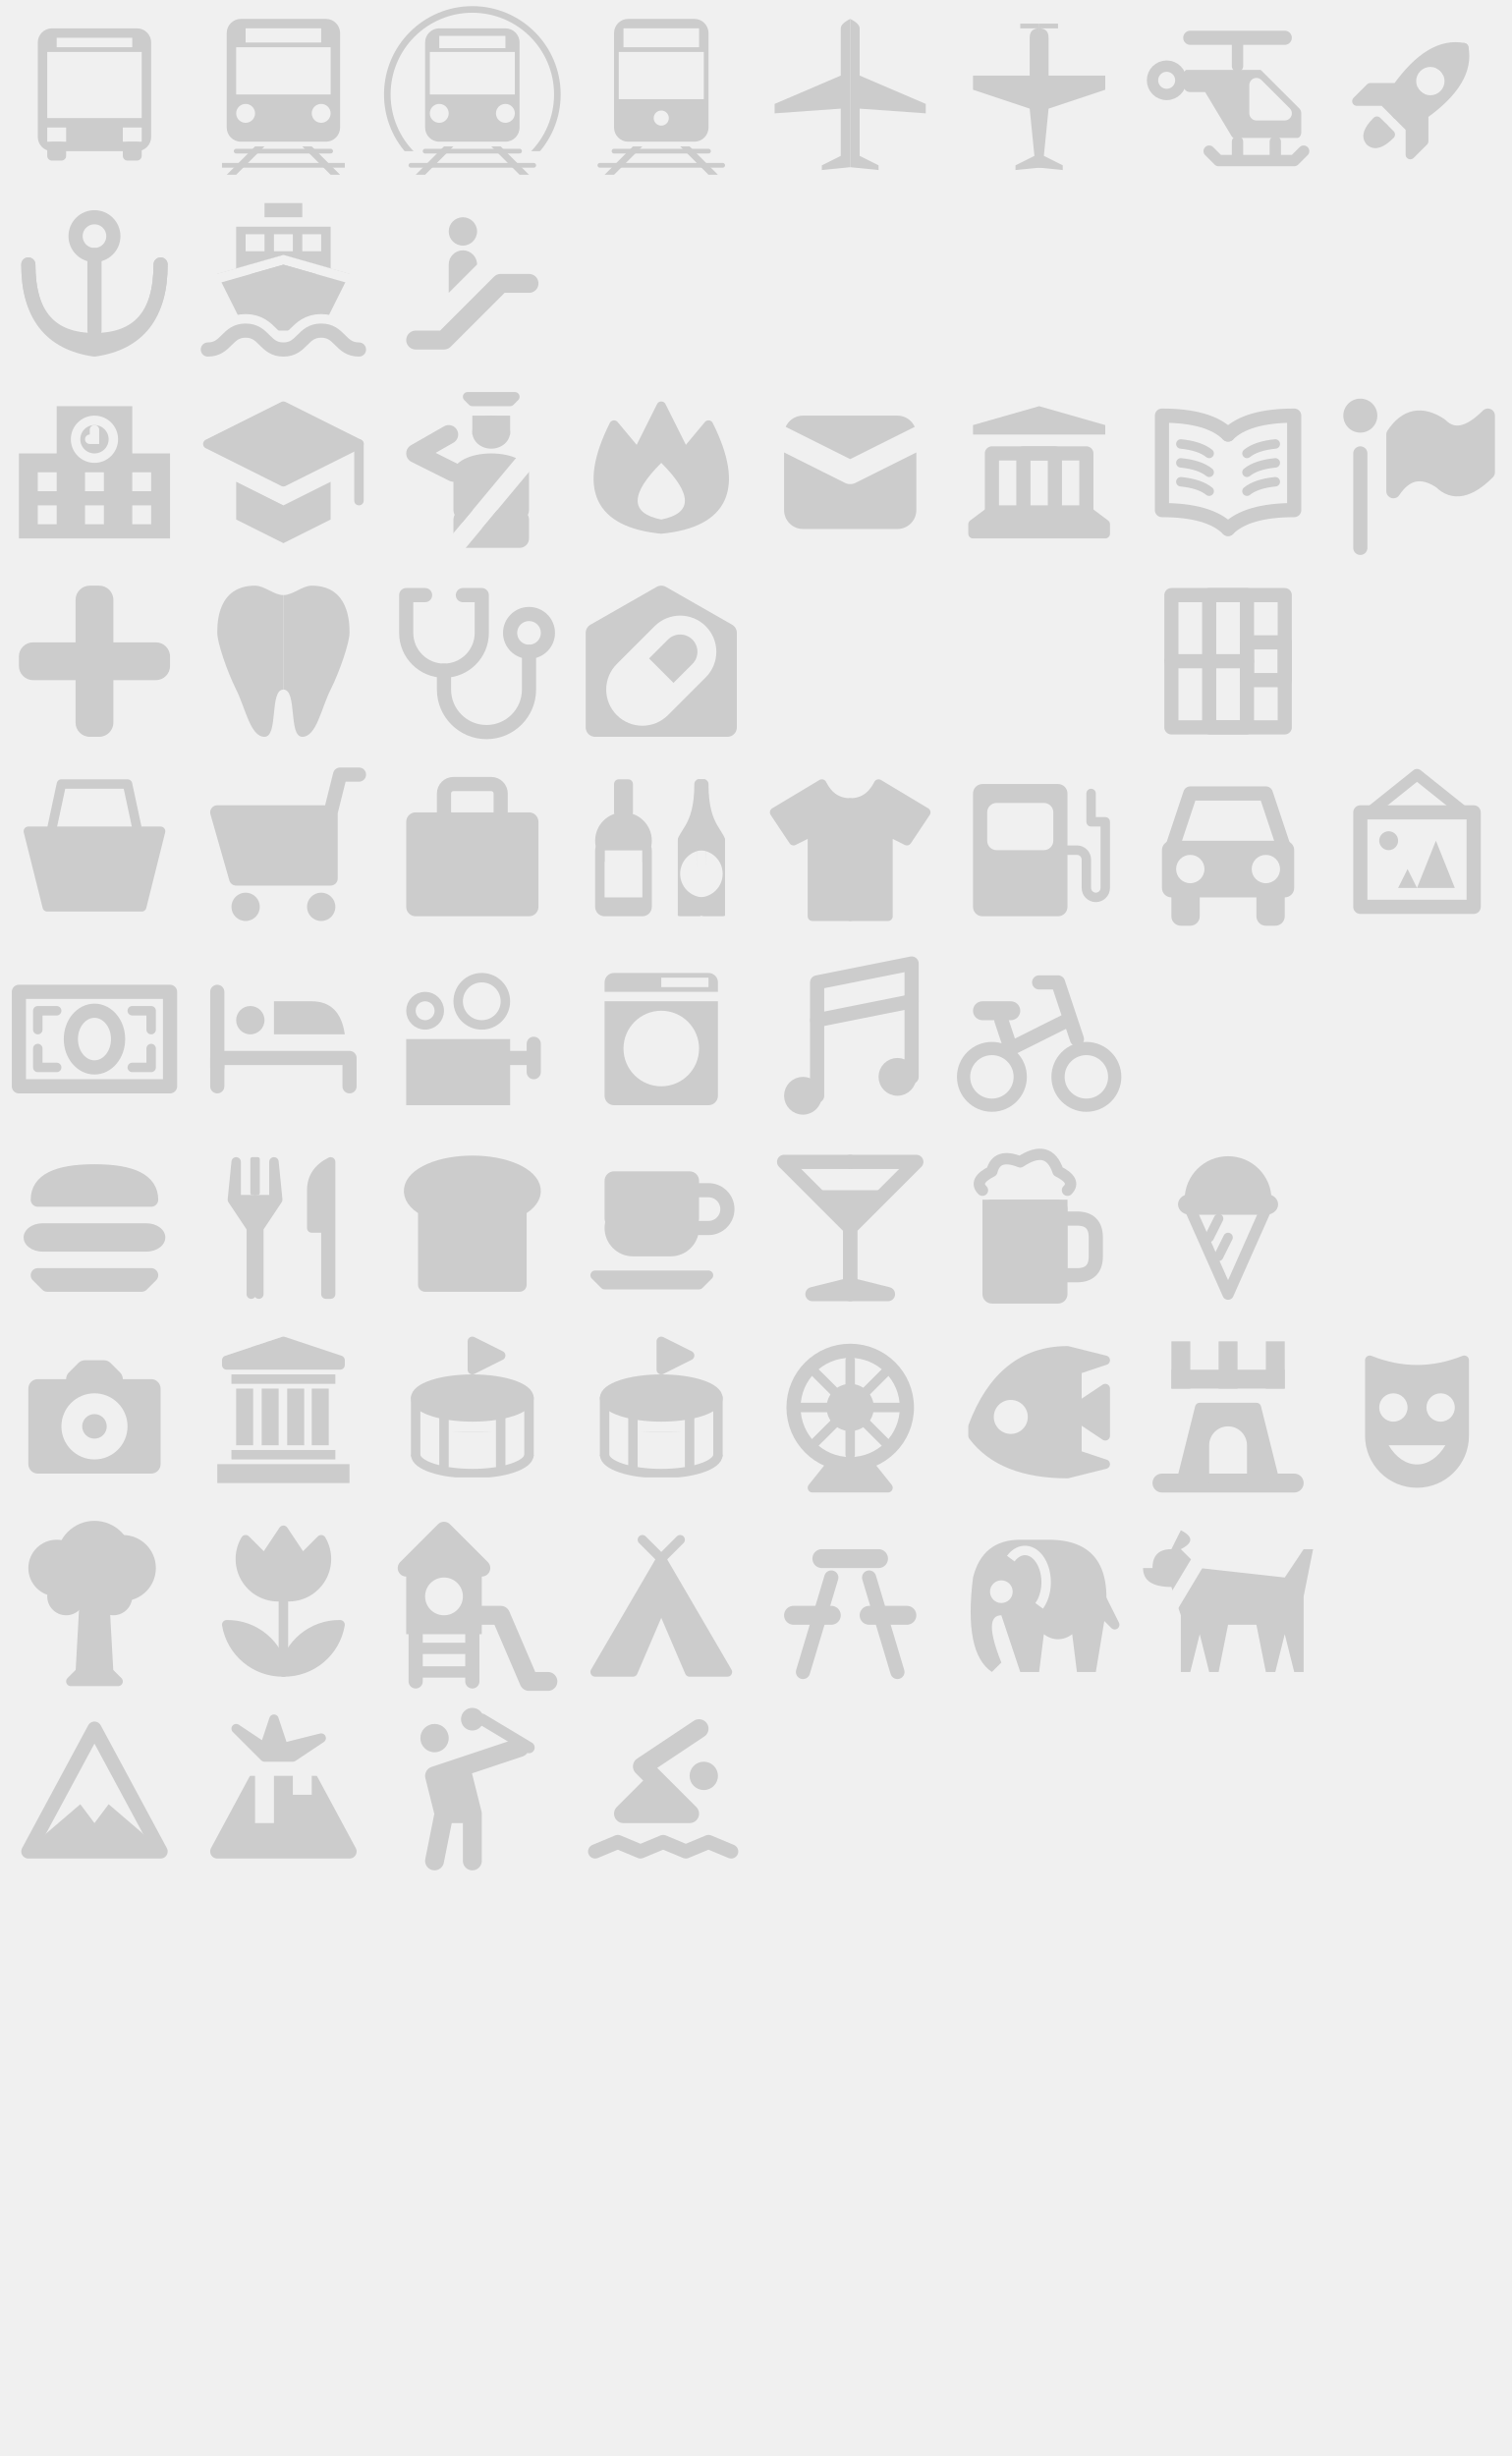
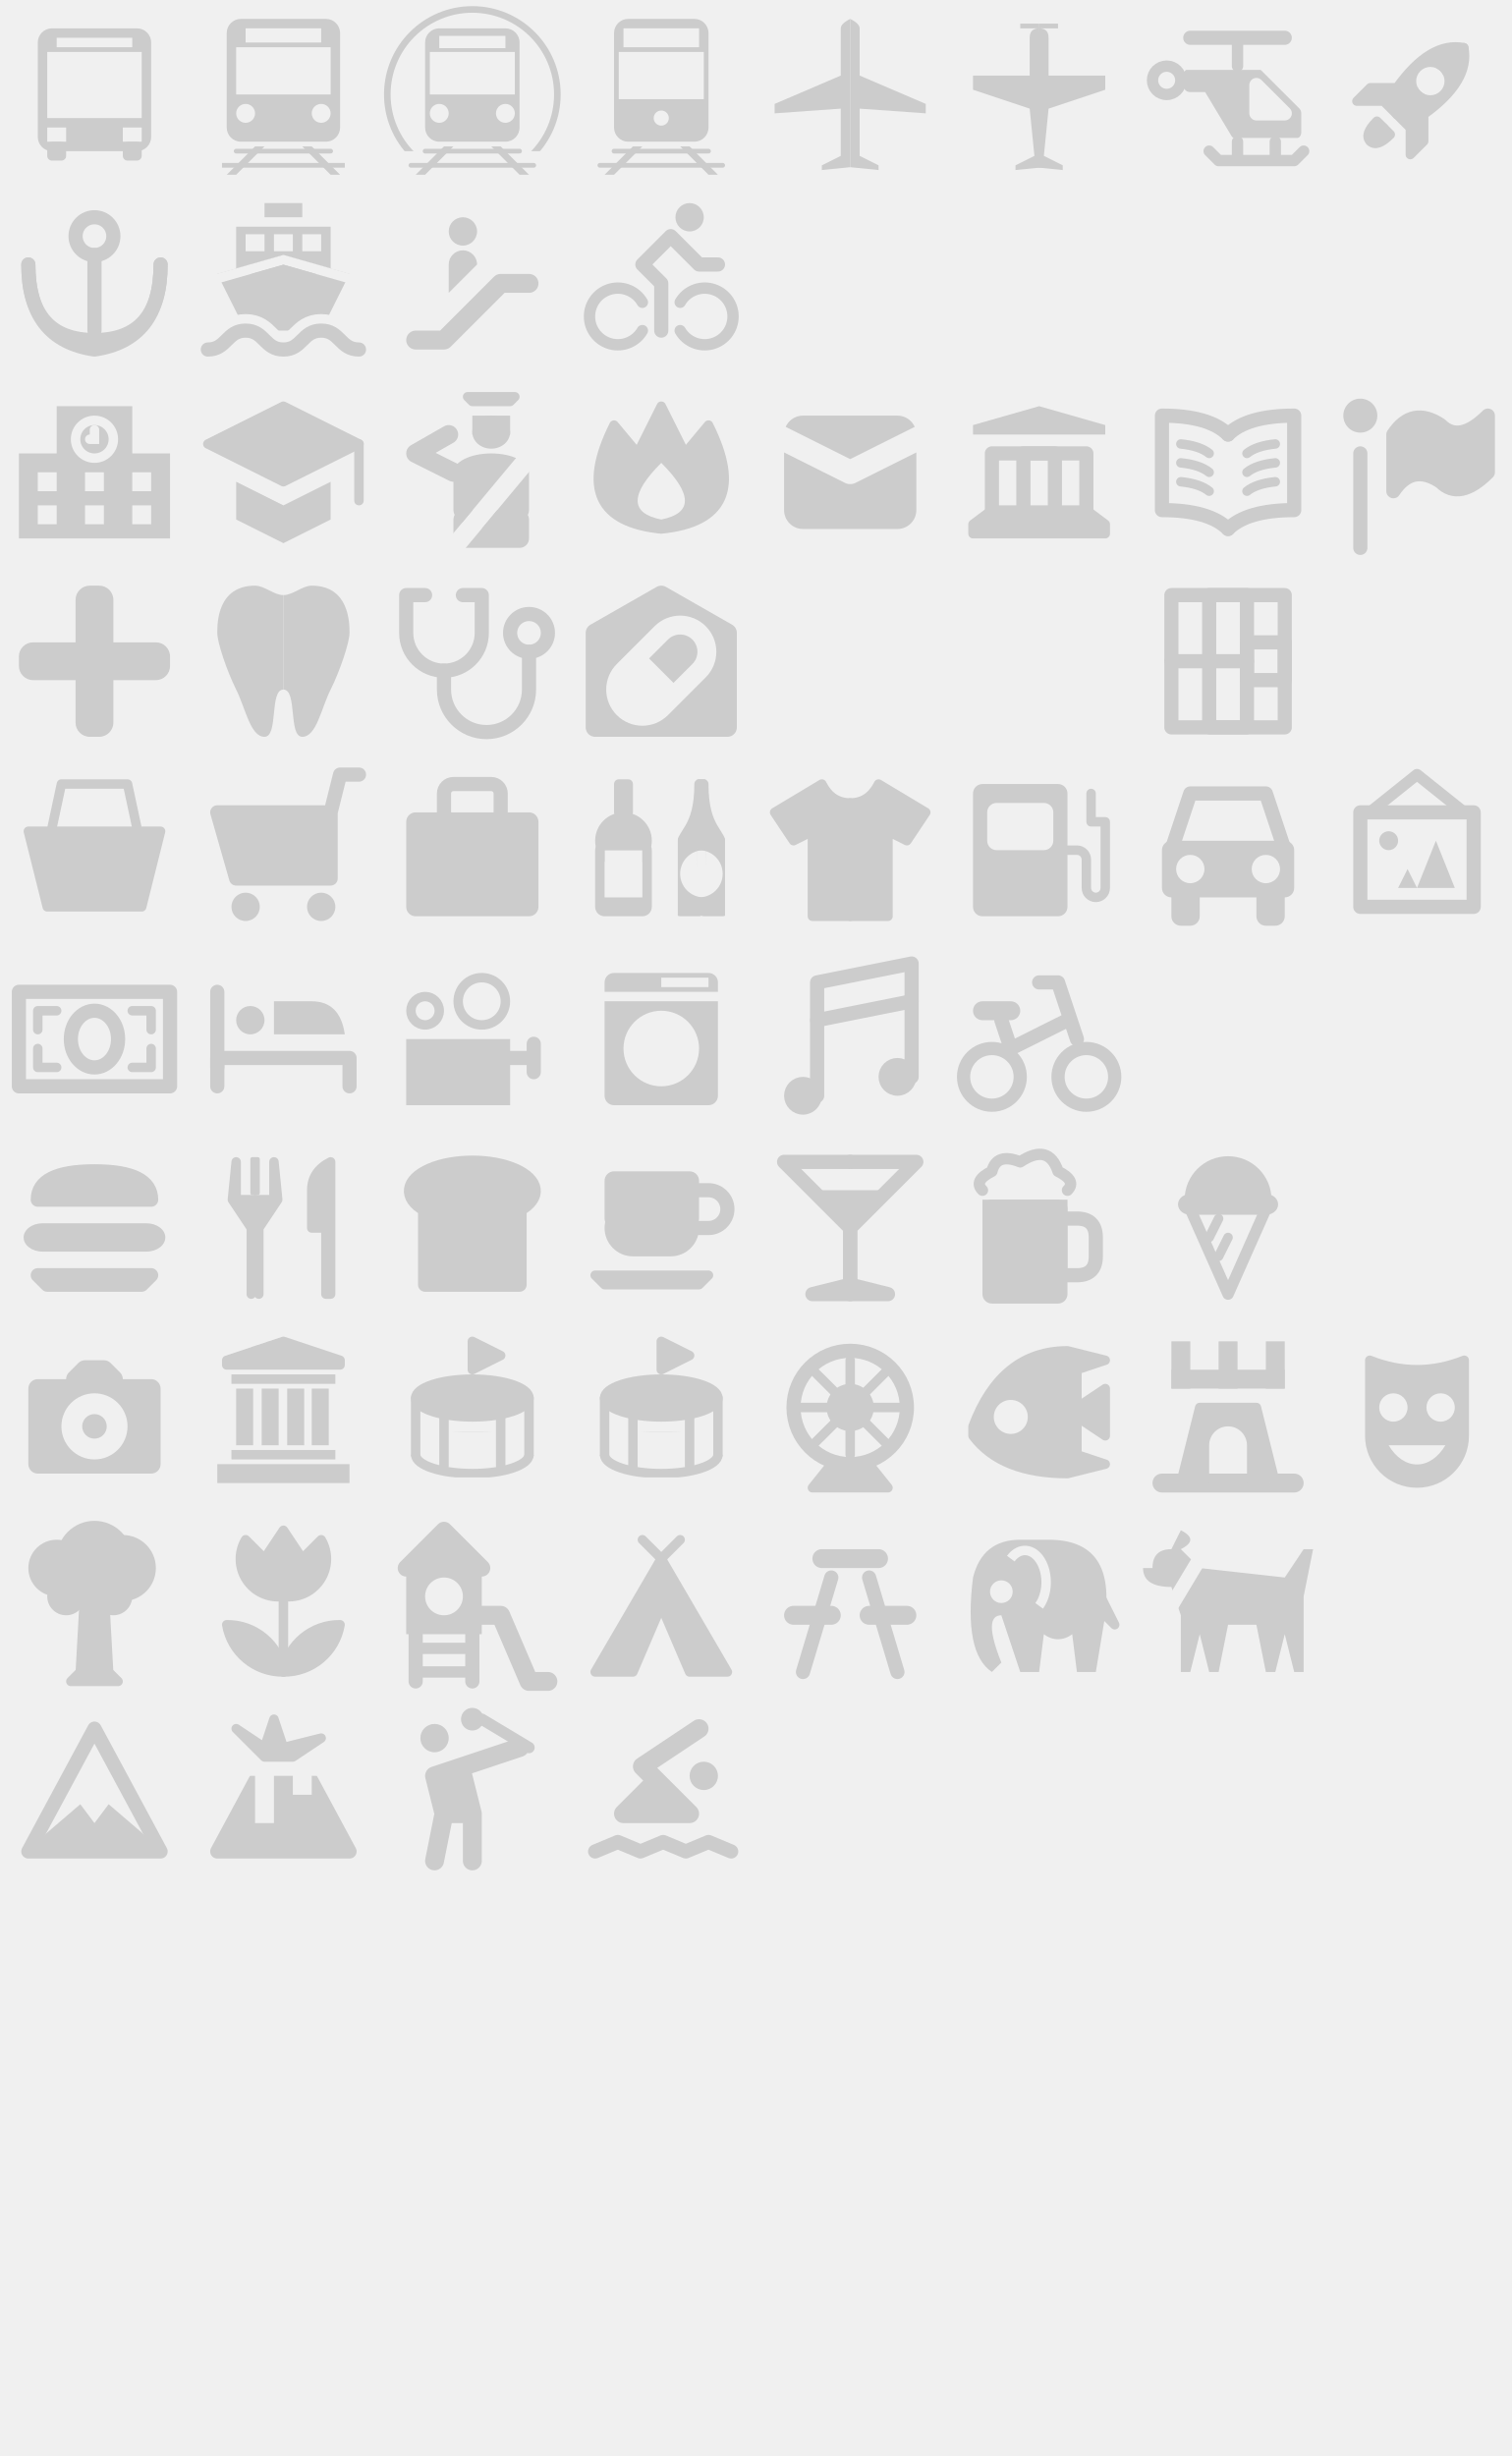
<svg xmlns="http://www.w3.org/2000/svg" viewBox="0 0 160 260">
  <style>
    .fill-only {
      fill: hsl(0 0% 80%);
      stroke: none;
    }

    .stroke-only {
      fill: none;
      stroke: hsl(0 0% 80%);
      stroke-linejoin: round;
      stroke-linecap: round;
    }

    .fill-and-stroke {
      fill: hsl(0 0% 80%);
      stroke: hsl(0 0% 80%);
      stroke-linejoin: round;
      stroke-linecap: round;
    }
  </style>
  <g class="fill-only">
    <view id="bus_11" viewBox="0 0 20 20" />
    <g transform="translate(0, 0)">
      <defs>
        <mask id="bus_11_mask">
          <rect x="0" y="0" width="20" height="20" fill="white" />
          <rect x="6" y="4" width="8" height="1" fill="black" />
          <rect x="5" y="5.5" width="10" height="7" fill="black" />
          <rect x="5" y="13.5" width="2" height="1.5" fill="black" />
          <rect x="13" y="13.5" width="2" height="1.5" fill="black" />
        </mask>
      </defs>
      <rect x="4" y="3" width="12" height="13" rx="1.5" mask="url(#bus_11_mask)" />
      <rect x="5" y="15" width="2" height="2" rx="0.5" mask="url(#bus_11_mask)" />
      <rect x="13" y="15" width="2" height="2" rx="0.5" mask="url(#bus_11_mask)" />
    </g>
    <view id="railway_11" viewBox="20 0 20 20" />
    <g transform="translate(20, 0)">
      <defs>
        <mask id="railway_11_mask">
          <rect x="0" y="0" width="20" height="20" fill="white" />
          <rect x="6" y="3" width="8" height="1.5" fill="black" />
          <rect x="5" y="5" width="10" height="5" fill="black" />
          <circle cx="6" cy="12" r="1" fill="black" />
          <circle cx="14" cy="12" r="1" fill="black" />
        </mask>
      </defs>
      <rect x="4" y="2" width="12" height="13" rx="1.5" mask="url(#railway_11_mask)" />
      <path d="M 7 15.5 l -3 3 l 1 0 l 3 -3" />
      <path d="M 12 15.5 l 3 3 l 1 0 l -3 -3" />
      <path d="M 5 16 l 10 0" class="stroke-only" stroke-width="0.5" />
      <path d="M 3.5 17.5 l 13 0" stroke="hsl(0 0% 80%)" stroke-width="0.5" />
    </g>
    <view id="rail_metro_11" viewBox="40 0 20 20" />
    <g transform="translate(40, 0)">
      <defs>
        <mask id="rail_metro_11_mask">
          <rect x="0" y="0" width="20" height="20" fill="white" />
          <rect x="6.5" y="3.8" width="7" height="1.3" fill="black" />
          <rect x="5.5" y="5.5" width="9" height="4.5" fill="black" />
          <circle cx="6.5" cy="12" r="1" fill="black" />
          <circle cx="13.5" cy="12" r="1" fill="black" />
        </mask>
        <mask id="rail_metro_11_tunnel_mask">
          <rect x="0" y="0" width="20" height="20" fill="white" />
          <rect x="0" y="16" width="20" height="5" fill="black" />
        </mask>
      </defs>
      <rect x="5" y="3" width="10" height="12" rx="1.5" mask="url(#rail_metro_11_mask)" />
      <circle cx="10" cy="10" r="9" class="stroke-only" stroke-width="0.7" mask="url(#rail_metro_11_tunnel_mask)" />
      <path d="M 7 15.5 l -3 3 l 1 0 l 3 -3" />
      <path d="M 12 15.5 l 3 3 l 1 0 l -3 -3" />
      <path d="M 5 16 l 10 0" class="stroke-only" stroke-width="0.5" />
      <path d="M 3.5 17.5 l 13 0" class="stroke-only" stroke-width="0.5" />
    </g>
    <view id="rail_light_11" viewBox="60 0 20 20" />
    <g transform="translate(60, 0)">
      <defs>
        <mask id="rail_light_11_mask">
          <rect x="0" y="0" width="20" height="20" fill="white" />
          <rect x="6" y="3" width="8" height="2" fill="black" />
          <rect x="5.5" y="5.5" width="9" height="5" fill="black" />
          <circle cx="10" cy="12.5" r="0.8" fill="black" />
        </mask>
      </defs>
      <rect x="5" y="2" width="10" height="13" rx="1.5" mask="url(#rail_light_11_mask)" />
      <path d="M 7 15.5 l -3 3 l 1 0 l 3 -3" />
      <path d="M 12 15.5 l 3 3 l 1 0 l -3 -3" />
      <path d="M 5 16 l 10 0" class="stroke-only" stroke-width="0.5" />
      <path d="M 3.5 17.5 l 13 0" class="stroke-only" stroke-width="0.5" />
    </g>
    <view id="airport_11" viewBox="80 0 20 20" />
    <g transform="translate(80, 0)">
      <path d="M 10 2 q -1 0.5 -1 1 v 5 l -7 3 v 1 l 7 -0.5 v5 l -2 1 v 0.5 l 3 -0.3 z" />
      <path d="M 10 2 q -1 0.5 -1 1 v 5 l -7 3 v 1 l 7 -0.5 v5 l -2 1 v 0.5 l 3 -0.3 z" transform="translate(20) scale(-1, 1)" />
    </g>
    <view id="airfield_11" viewBox="100 0 20 20" />
    <g transform="translate(100, 0)">
      <path d="M 10 2.5 h -2 v 0.5 h 2 q -1 0 -1 1 v 4 h -6 v 1.5 l 6 2 l 0.5 5 l -2 1 v 0.5 l 3 -0.3 z" />
      <path d="M 10 2.5 h -2 v 0.5 h 2 q -1 0 -1 1 v 4 h -6 v 1.5 l 6 2 l 0.5 5 l -2 1 v 0.5 l 3 -0.3 z" transform="translate(20) scale(-1, 1)" />
    </g>
    <view id="heliport_11" viewBox="120 0 20 20" />
    <g transform="translate(120 0)">
      <defs>
        <mask id="heliport_11_mask">
          <rect x="0" y="0" width="20" height="20" fill="white" />
          <path d="M 13 9 l 3 3 h -3 z" fill="black" stroke="black" stroke-width="1.5" stroke-linejoin="round" />
        </mask>
      </defs>
      <path d="M 6 8 h 7 l 4 4 v 2 h -6 l -3 -5 h -2 z" class="fill-and-stroke" stroke-width="1.5" mask="url(#heliport_11_mask)" />
      <path d="M 15 15 v 1.5 z" class="stroke-only" stroke-width="1.2" />
      <path d="M 11 4 v 3 z" class="stroke-only" stroke-width="1.2" />
      <path d="M 6 4 h 10 z" class="stroke-only" stroke-width="1.5" />
      <path d="M 11 15 v 1.5 z" class="stroke-only" stroke-width="1.2" />
      <path d="M 8 16 l 1 1 h 8 l 1 -1" class="stroke-only" stroke-width="1.2" />
      <circle cx="3.5" cy="8.5" r="1.5" class="stroke-only" stroke-width="1.2" />
    </g>
    <view id="rocket_11" viewBox="140 0 20 20" />
    <g transform="translate(140 0)">
      <defs>
        <mask id="rocket_11_mask">
          <rect x="0" y="0" width="20" height="20" fill="white" />
          <circle cx="10" cy="8" r="1.5" fill="black" />
        </mask>
      </defs>
      <path d="M 10 3 q -3 2 -2 8 l -2 2 v 2 l 2 -2 h 2 z M 10 15 h -1 q 0 2 1 2 z" class="fill-and-stroke" mask="url(#rocket_11_mask)" transform="rotate(45 10 10)" />
      <path d="M 10 3 q -3 2 -2 8 l -2 2 v 2 l 2 -2 h 2 z M 10 15 h -1 q 0 2 1 2 z" class="fill-and-stroke" mask="url(#rocket_11_mask)" transform="translate(20 0) scale(-1 1) rotate(-45 10 10) " />
    </g>
    <view id="harbor_11" viewBox="0 20 20 20" />
    <g transform="translate(0, 20)">
      <circle cx="10" cy="5" r="2" class="stroke-only" stroke-width="1.5" />
      <path d="M 10 7 v 8 " class="stroke-only" stroke-width="1.5" />
      <path d="M 3 8 q 0 8 7 8 t 7 -8" class="stroke-only" stroke-width="1.5" />
      <path d="M 3 8 q 0 8 7 9 q 7 -1 7 -9" class="stroke-only" stroke-width="1.5" />
    </g>
    <view id="ferry_terminal_11" viewBox="20 20 20 20" />
    <g transform="translate(20, 20)">
      <defs>
        <mask id="ferry_terminal_11_mask">
          <rect x="0" y="0" width="20" height="20" fill="white" />
          <rect x="6" y="4.8" width="2" height="1.8" fill="black" />
          <rect x="9" y="4.8" width="2" height="1.8" fill="black" />
          <rect x="12" y="4.8" width="2" height="1.8" fill="black" />
          <path d="M 3 9.5 l 7 -2 l 7 2" fill="none" stroke="black" />
          <path d="M 2 17 c 2 0 2 -2 4 -2 s 2 2 4 2 s 2 -2 4 -2 s 2 2 4 2" fill="none" stroke="black" stroke-width="3.5" />
        </mask>
      </defs>
      <rect x="8" y="1.5" width="4" height="1.5" />
      <rect x="5" y="4" width="10" height="5" mask="url(#ferry_terminal_11_mask)" />
      <path d="M 3 9 l 7 -2 l 7 2 l -3 6 h -8" mask="url(#ferry_terminal_11_mask)" />
      <path d="M 2 17 c 2 0 2 -2 4 -2 s 2 2 4 2 s 2 -2 4 -2 s 2 2 4 2" class="stroke-only" stroke-width="1.5" />
    </g>
    <view id="entrance_11" viewBox="40 20 20 20" />
    <g transform="translate(40 20)">
      <circle cx="9" cy="4.5" r="1.5" class="fill-only" />
      <path d="M 7.5 11 v -3 a 1.5 1.5 0 0 1 3 0 z" class="fill-only" />
      <path d="M 4 16 h 3 l 6 -6 h 3 " class="stroke-only" stroke-width="2" />
    </g>
+     <view id="bicycle_rental_11" viewBox="60 20 20 20" />
+     <g transform="translate(60 20)">
+       <circle cx="13" cy="3" r="1.5" class="fill-only" />
+       <path d="M 8 12 a 3 3 0 1 0 0 3" class="stroke-only" stroke-width="1.2" />
+       <path d="M 12 12 a 3 3 0 1 1 0 3" class="stroke-only" stroke-width="1.2" />
+       <path d="M 10 15 v -5 l -2 -2 l 3 -3 l 3 3 h 2" class="stroke-only" stroke-width="1.5" />
+     </g>
    <view id="school_11" viewBox="0 40 20 20" />
    <g transform="translate(0 40)">
      <defs>
        <mask id="school_11_mask">
          <rect x="0" y="0" width="20" height="20" fill="white" />
          <circle cx="10" cy="6.5" r="2" fill="none" stroke="black" />
          <path d="M 10 5.5 v 1 h -0.5" fill="none" stroke="black" stroke-linecap="round" />
          <rect x="4" y="10" width="2" height="2" fill="black" />
          <rect x="9" y="10" width="2" height="2" fill="black" />
          <rect x="14" y="10" width="2" height="2" fill="black" />
          <rect x="4" y="13.5" width="2" height="2" fill="black" />
          <rect x="9" y="13.5" width="2" height="2" fill="black" />
          <rect x="14" y="13.5" width="2" height="2" fill="black" />
        </mask>
      </defs>
      <path d="M 6 3 h 8 v 5 h 4 v 9 h -16 v -9 h 4 z" class="fill-only" mask="url(#school_11_mask)" />
    </g>
    <view id="college_11" viewBox="20 40 20 20" />
    <g transform="translate(20 40)">
      <path d="M 18 7 l -8 -4 l -8 4 l 8 4 l 8 -4 z" class="fill-and-stroke" />
      <path d="M 18 7 v6" class="stroke-only" />
      <path d="M 5 11 v 4 l 5 2.5 l 5 -2.5 v -4 l -5 2.5 z" />
    </g>
    <view id="police_11" viewBox="40 40 20 20" />
    <g transform="translate(40 40)">
      <defs>
        <mask id="police_11_mask">
          <rect x="0" y="0" width="20" height="20" fill="white" />
          <path d="M 18 6 l -10 12" style="fill:none; stroke:black; stroke-width:2" />
        </mask>
      </defs>
      <rect x="8" y="8" width="8" height="8" rx="4" ry="2" mask="url(#police_11_mask)" />
      <rect x="8" y="14" width="8" height="4" rx="1" mask="url(#police_11_mask)" />
      <path d="M 8 10 l -4 -2 l 3.5 -2" class="stroke-only" style="stroke-width:2" />
      <rect x="10" y="4" width="4" height="3.5" rx="2" />
      <rect x="10" y="4" width="4" height="2" />
      <path d="M 9.5 2 h 5 l -0.5 0.5 h -4 z" class="fill-and-stroke" />
    </g>
    <view id="fire_station_11" viewBox="60 40 20 20" />
    <g transform="translate(60 40)">
      <defs>
        <mask id="fire_station_11_mask">
          <rect x="0" y="0" width="20" height="20" fill="white" />
          <path d="M 10 9 Q 5 14 10 15 Q 15 14 10 9 z" style="fill:black" />
        </mask>
      </defs>
      <path d="M 10 3 L 7.5 8 L 5 5 Q 0 15 10 16 Q 20 15 15 5 L 12.5 8 z" class="fill-and-stroke" mask="url(#fire_station_11_mask)" />
    </g>
    <view id="post_11" viewBox="80 40 20 20" />
    <g transform="translate(80 40)">
      <defs>
        <mask id="post_11_mask">
          <rect x="0" y="0" width="20" height="20" fill="white" />
          <path d="M 2 6 L 10 10 L 18 6" style="fill:none; stroke:black; stroke-width:2.5; stroke-linejoin:round" />
        </mask>
      </defs>
      <rect x="3" y="4" width="14" height="12" rx="2" mask="url(#post_11_mask)" />
    </g>
    <view id="town_hall_11" viewBox="100 40 20 20" />
    <g transform="translate(100 40)">
      <path d="M 10 3 l -7 2 v 1 h 14 v -1 z" class="fill-only" />
      <path d="M 5 14 v -6 h 10 v 6" class="stroke-only" stroke-width="1.5" />
      <path d="M 8.333 14 v -6 h 3.333 v 6" class="stroke-only" stroke-width="1.5" />
      <path d="M 5 14 l -2 1.5 v 1 h 14 v -1 l -2 -1.5 z" class="fill-and-stroke" />
    </g>
    <view id="library_11" viewBox="120 40 20 20" />
    <g transform="translate(120 40)">
      <path d="M 10 6 q -2 -2 -7 -2 v 10 q 5 0 7 2" class="stroke-only" stroke-width="1.5" />
      <path d="M 10 6 q -2 -2 -7 -2 v 10 q 5 0 7 2" class="stroke-only" stroke-width="1.5" transform="translate(20 0) scale(-1 1)" />
      <path d="M 8 8 q -1 -0.8 -3 -1" class="stroke-only" stroke-width="1" />
      <path d="M 8 10 q -1 -0.8 -3 -1" class="stroke-only" stroke-width="1" />
      <path d="M 8 12 q -1 -0.8 -3 -1" class="stroke-only" stroke-width="1" />
      <path d="M 12 8 q 1 -0.8 3 -1" class="stroke-only" stroke-width="1" />
      <path d="M 12 10 q 1 -0.8 3 -1" class="stroke-only" stroke-width="1" />
      <path d="M 12 12 q 1 -0.8 3 -1" class="stroke-only" stroke-width="1" />
    </g>
    <view id="embassy_11" viewBox="140 40 20 20" />
    <g transform="translate(140 40)">
      <circle cx="4" cy="4" r="1.8" />
      <path d="M 4 8 v 10" class="stroke-only" stroke-width="1.5" />
      <path d="M 7.5 6 q 2 -3 5 -1 q 2 2 5 -1 v 6 q -3 3 -5 1 q -3 -2 -5 1 z" class="fill-and-stroke" stroke-width="1.5" />
    </g>
    <view id="hospital_11" viewBox="0 60 20 20" />
    <g transform="translate(0 60)">
      <rect x="2" y="8" width="16" height="4" rx="1.5" />
      <rect x="8" y="2" width="4" height="16" rx="1.5" />
    </g>
    <view id="dentist_11" viewBox="20 60 20 20" />
    <g transform="translate(20 60)">
      <path d="M 10 3 C 9 3 8 2 7 2 C 3 2 3 6 3 7 S 4 11 5 13 S 6.5 18 8 18 S 8.5 13 10 13 z" class="fill-only" />
      <path d="M 10 3 C 9 3 8 2 7 2 C 3 2 3 6 3 7 S 4 11 5 13 S 6.5 18 8 18 S 8.5 13 10 13 z" class="fill-only" transform="translate(20) scale(-1,1)" />
    </g>
    <view id="doctor_11" viewBox="40 60 20 20" />
    <g transform="translate(40 60)">
      <path d="M 5 3 h -2 v 4 a 4 4 0 0 0 8 0 v -4 h -2 " class="stroke-only" stroke-width="1.5" />
      <path d="M 7 11 v 2 a 4 4 0 0 0 9 0 v -4" class="stroke-only" stroke-width="1.5" />
      <circle cx="16" cy="7" r="2" class="stroke-only" stroke-width="1.5" />
    </g>
    <view id="pharmacy_11" viewBox="60 60 20 20" />
    <g transform="translate(60 60)">
      <defs>
        <mask id="pharmacy_11_mask">
          <rect x="0" y="0" width="20" height="20" fill="white" />
          <path d="M 6 11 a 2 2 0 0 0 4 4 l 4 -4 a 2 2 0 0 0 -4 -4 z" class="stroke-only" style="stroke:black; stroke-width:2" />
          <path d="M 6 11 a 2 2 0 0 0 4 4 l 2 -2 l -4 -4 z" class="fill-only" style="fill:black" />
        </mask>
      </defs>
      <path d="M 10 3 l -7 4 v 10 h 14 v -10 z" class="fill-and-stroke" stroke-width="2" mask="url(#pharmacy_11_mask)" />
    </g>
    <view id="prison_11" viewBox="120 60 20 20" />
    <g transform="translate(120 60)" class="stroke-only" stroke-width="1.5">
      <rect x="4" y="3" width="12" height="14" />
      <rect x="8" y="3" width="4" height="14" />
      <rect x="12" y="8" width="4" height="4" />
      <path d="M 4 10 h 8" />
    </g>
    <view id="shop_11" viewBox="0 80 20 20" />
    <g transform="translate(0 80)">
      <path d="M 3 8 h 14 l -2 8 h -10 z" class="fill-and-stroke" />
      <path d="M 5 10 l 1.5 -7 h 7 l 1.5 7 z" class="stroke-only" />
    </g>
    <view id="grocery_11" viewBox="20 80 20 20" />
    <g transform="translate(20 80)">
      <path d="M 15 6 h -12 l 2 7 h 10 v -7 l 1 -4 h 2" class="stroke-only" stroke-width="1.5" />
      <path d="M 15 6 h -12 l 2 7 h 10 z" class="fill-only" />
      <circle cx="6" cy="16" r="1.5" />
      <circle cx="14" cy="16" r="1.5" />
    </g>
    <view id="suitcase_11" viewBox="40 80 20 20" />
    <g transform="translate(40 80)">
      <rect x="3" y="6" width="14" height="11" rx="1" />
      <rect x="7" y="3" width="6" height="12" rx="1" class="stroke-only" stroke-width="1.5" />
    </g>
    <view id="alcohol_shop_11" viewBox="60 80 20 20" />
    <g transform="translate(60 80)">
      <defs>
        <mask id="alcohol_shop_11_mask">
          <rect x="0" y="0" width="20" height="20" fill="white" />
          <rect x="4" y="10" width="4" height="5" fill="black" />
          <circle cx="14.5" cy="12.5" r="2.5" fill="black" />
        </mask>
      </defs>
      <rect x="5" y="2.5" width="2" height="4" rx="0.5" />
      <circle cx="6" cy="9" r="3" mask="url(#alcohol_shop_11_mask)" />
      <rect x="3" y="9" width="6" height="8" rx="1" mask="url(#alcohol_shop_11_mask)" />
      <path d="M 14.5 3 h -0.5 c 0 5 -2 5 -2 7 v 6.5 h 2 z" class="fill-and-stroke" mask="url(#alcohol_shop_11_mask)" />
      <path d="M 14.5 3 h -0.5 c 0 5 -2 5 -2 7 v 6.5 h 2 z" class="fill-and-stroke" mask="url(#alcohol_shop_11_mask)" transform="translate(28.5 0) scale(-1 1)" />
    </g>
    <view id="clothing_store_11" viewBox="80 80 20 20" />
    <g transform="translate(80 80)">
      <path d="M 10 5 q -2 0 -3 -2 l -5 3 l 2 3 l 2 -1 v 9 h 4 z" class="fill-and-stroke" />
      <path d="M 10 5 q -2 0 -3 -2 l -5 3 l 2 3 l 2 -1 v 9 h 4 z" class="fill-and-stroke" transform="translate(20 0) scale(-1 1)" />
    </g>
    <view id="fuel_11" viewBox="100 80 20 20" />
    <g transform="translate(100 80)">
      <defs>
        <mask id="fuel_11_mask">
          <rect x="0" y="0" width="20" height="20" fill="white" />
          <rect x="4.5" y="5" width="7" height="5" rx="1" fill="black" />
        </mask>
      </defs>
      <rect x="3" y="3" width="10" height="14" rx="1" mask="url(#fuel_11_mask)" />
      <path d="M 12 10 h 2 a 1 1 0 0 1 1 1 v 3 a 1 1 0 0 0 2 0 v -7 h -1.5 v -3" class="stroke-only" />
    </g>
    <view id="car_11" viewBox="120 80 20 20" />
    <g transform="translate(120 80)">
      <defs>
        <mask id="car_11_mask">
          <rect x="0" y="0" width="20" height="20" fill="white" />
          <circle cx="6" cy="12" r="1.5" fill="black" />
          <circle cx="14" cy="12" r="1.5" fill="black" />
        </mask>
      </defs>
      <rect x="3" y="9" width="14" height="6" rx="1" mask="url(#car_11_mask)" />
      <rect x="4" y="14" width="3" height="4" rx="1" />
      <rect x="13" y="14" width="3" height="4" rx="1" />
      <path d="M 4 10 l 2 -6 h 8 l 2 6" class="stroke-only" stroke-width="1.5" />
    </g>
    <view id="art_gallery_11" viewBox="140 80 20 20" />
    <g transform="translate(140 80)">
      <rect x="4" y="6" width="12" height="10" class="stroke-only" stroke-width="1.5" />
      <circle cx="7" cy="9" r="1" class="fill-only" />
      <path d="M 8 14 l 1 -2 l 1 2 l 2 -5 l 2 5 z" />
      <path d="M 5 6 L 10 2 L 15 6" class="stroke-only" stroke-width="1.2" />
    </g>
    <view id="bank_11" viewBox="0 100 20 20" />
    <g transform="translate(0 100)">
      <rect x="2" y="5" width="16" height="10" class="stroke-only" stroke-width="1.5" />
      <ellipse cx="10" cy="10" rx="2.5" ry="3" class="stroke-only" stroke-width="1.5" />
      <path d="M 6 7 h -2 v 2" class="stroke-only" />
      <path d="M 6 13 h -2 v -2" class="stroke-only" />
      <path d="M 14 7 h 2 v 2" class="stroke-only" />
      <path d="M 14 13 h 2 v -2" class="stroke-only" />
    </g>
    <view id="lodging_11" viewBox="20 100 20 20" />
    <g transform="translate(20 100)">
      <path d="M 3 15 v -3 h 14 v 3" class="stroke-only" stroke-width="1.5" />
      <path d="M 3 5 v 8" class="stroke-only" stroke-width="1.5" />
      <circle cx="6.5" cy="8" r="1.5" />
      <path d="M 9 6 h 4 q 3 0 3.5 3.5 h -7.5 z" />
    </g>
    <view id="cinema_11" viewBox="40 100 20 20" />
    <g transform="translate(40 100)">
      <rect x="3" y="10" width="11" height="7" />
      <circle cx="5" cy="7" r="1.5" class="stroke-only" />
      <circle cx="11" cy="6" r="2.5" class="stroke-only" />
      <path d="M 13 12 h 3.5 v -1.5 v 3" class="stroke-only" stroke-width="1.5" />
    </g>
    <view id="laundry_11" viewBox="60 100 20 20" />
    <g transform="translate(60 100)">
      <defs>
        <mask id="laundry_11_mask">
          <rect x="0" y="0" width="20" height="20" fill="white" />
          <circle cx="10" cy="11" r="4" fill="black" />
          <rect x="0" y="5" width="20" height="1" fill="black" />
          <rect x="10" y="3.5" width="5" height="1" fill="black" />
        </mask>
      </defs>
      <rect x="4" y="3" width="12" height="14" rx="1" mask="url(#laundry_11_mask)" />
    </g>
    <view id="music_11" viewBox="80 100 20 20" />
    <g transform="translate(80 100)">
      <circle cx="5" cy="16" r="1.5" class="fill-and-stroke" />
      <circle cx="15" cy="14" r="1.5" class="fill-and-stroke" />
      <path d="M 6.5 16 v -12 l 10 -2 v 12" class="stroke-only" stroke-width="1.5" />
      <path d="M 6.5 8 l 10 -2" class="stroke-only" stroke-width="1.5" />
    </g>
    <view id="bicycle_11" viewBox="100 100 20 20" />
    <g transform="translate(100 100)">
      <circle cx="5" cy="14" r="3" class="stroke-only" stroke-width="1.4" />
      <circle cx="15" cy="14" r="3" class="stroke-only" stroke-width="1.4" />
      <path d="M 6 8 l 1 3 l 6 -3" class="stroke-only" stroke-width="1.5" />
      <path d="M 4 7 h 3" class="stroke-only" stroke-width="2" />
      <path d="M 10 4 h 2 l 2 6" class="stroke-only" stroke-width="1.5" />
    </g>
    <view id="fast_food_11" viewBox="0 120 20 20" />
    <g transform="translate(0 120)">
      <path d="M10 4 q -6 0 -6 3 h 12 q 0 -3 -6 -3" class="fill-and-stroke" stroke-width="1.5" />
      <rect x="2.5" y="9.5" width="15" height="3" rx="2" />
      <path d="M 4 15 l 1 1 h 10 l 1 -1 z" class="fill-and-stroke" stroke-width="1.5" />
    </g>
    <view id="restaurant_11" viewBox="20 120 20 20" />
    <g transform="translate(20 120)">
      <path d="M 7 7 h -2 v -4 l -0.4 4 l 2 3 v 7 z" class="fill-and-stroke" />
      <path d="M 7 7 h -2 v -4 l -0.4 4 l 2 3 v 7 z" class="fill-and-stroke" transform="translate(14 0) scale(-1 1)" />
      <rect x="6.5" y="2.5" width="1" height="4" rx="0.2" />
      <path d="M 15 3 q -2 1 -2 3 v4 h 1.5 v 7 h 0.5 z" class="fill-and-stroke" />
    </g>
    <view id="bakery_11" viewBox="40 120 20 20" />
    <g transform="translate(40 120)">
      <path d="M 5 8 v 8 h 10 v -8 a 6.5 3 0 1 0 -10 0 z" class="fill-and-stroke" stroke-width="1.5" />
    </g>
    <view id="cafe_11" viewBox="60 120 20 20" />
    <g transform="translate(60 120)">
      <rect x="4" y="4" width="10" height="6" rx="1" />
      <rect x="4" y="7" width="10" height="6" rx="3" ry="4" />
      <path d="M 12 6 h 3 a 2 2 0 0 1 0 4 h -3" class="stroke-only" stroke-width="1.5" />
      <path d="M 3 15 h 12 l -1 1 h -10 z" class="fill-and-stroke" />
    </g>
    <view id="bar_11" viewBox="80 120 20 20" />
    <g transform="translate(80 120)">
      <path d="M 10 3 h -7 l 7 7 v 6 l -4 1 h 4" class="stroke-only" stroke-width="1.5" />
      <path d="M 10 3 h -7 l 7 7 v 6 l -4 1 h 4" class="stroke-only" stroke-width="1.5" transform="translate(20 0) scale(-1 1)" />
      <path d="M 6 6 l 4 4 l 4 -4 z" class="fill-only" />
    </g>
    <view id="beer_11" viewBox="100 120 20 20" />
    <g transform="translate(100 120)">
      <rect x="4" y="7" width="9" height="8" />
      <rect x="4" y="7" width="9" height="11" rx="1" />
      <path d="M 12 9 h 2 q 2 0 2 2 v 2 q 0 2 -2 2 h -2" class="stroke-only" stroke-width="1.5" />
      <path d="M 4 6 q -1 -1 1 -2 q 0.5 -2 3 -1 q 3 -2 4 1 q 2 1 1 2" class="stroke-only" stroke-width="1.2" />
    </g>
    <view id="ice_cream_11" viewBox="120 120 20 20" />
    <g transform="translate(120 120)">
      <path d="M 6 8 a 0.7 0.5 0 0 1 0 -1 a 4 4 0 0 1 8 0 a 0.7 0.5 0 0 1 0 1" class="fill-and-stroke" stroke-width="1.2" />
      <path d="M 6 8 L 10 17 L 14 8 z" class="stroke-only" stroke-width="1.2" />
      <path d="M 8 11 l 1 -2" class="stroke-only" stroke-width="1" />
      <path d="M 9 13 l 1 -2" class="stroke-only" stroke-width="1" />
    </g>
    <view id="attraction_11" viewBox="0 140 20 20" />
    <g transform="translate(0 140)">
      <defs>
        <mask id="attraction_11_mask">
          <rect x="0" y="0" width="20" height="20" fill="white" />
          <circle cx="10" cy="11" r="3.5" fill="black" />
          <circle cx="10" cy="11" r="1.3" fill="white" />
        </mask>
      </defs>
      <rect x="3" y="6" width="14" height="10" rx="1" mask="url(#attraction_11_mask)" />
      <path d="M 8 6 l 1 -1 h 2 l 1 1 z" class="fill-and-stroke" stroke-width="2" />
    </g>
    <view id="museum_11" viewBox="20 140 20 20" />
    <g transform="translate(20 140)">
      <path d="M 10 2 l -6 2 v 0.5 h 12 v -0.5 z" class="fill-and-stroke" />
      <rect x="4.5" y="5.5" width="11" height="1" />
      <rect x="5" y="7" width="1.8" height="6" />
      <rect x="7.7" y="7" width="1.8" height="6" />
      <rect x="10.4" y="7" width="1.8" height="6" />
      <rect x="13" y="7" width="1.8" height="6" />
      <rect x="4.5" y="13.5" width="11" height="1" />
      <rect x="3" y="15" width="14" height="2" />
    </g>
    <view id="stadium_11" viewBox="40 140 20 20" />
    <g transform="translate(40 140)">
      <defs>
        <mask id="stadium_11_mask">
          <rect x="0" y="0" width="20" height="20" fill="white" />
          <rect x="0" y="4" width="20" height="10" fill="black" />
        </mask>
      </defs>
      <path d="M 10 2 v 3 l 3 -1.5 z" class="fill-and-stroke" />
      <ellipse cx="10" cy="8" rx="6" ry="2" class="fill-and-stroke" />
      <ellipse cx="10" cy="14" rx="6" ry="2" class="stroke-only" mask="url(#stadium_11_mask)" />
      <path d="M 4 8 v 6 M 7 9.2 v 6 M 13 9.2 v 6 M 16 8 v 6" class="stroke-only" />
    </g>
    <view id="pitch_11" viewBox="60 140 20 20" />
    <g transform="translate(60 140)">
      <defs>
        <mask id="pitch_11_mask">
          <rect x="0" y="0" width="20" height="20" fill="white" />
          <rect x="0" y="4" width="20" height="10" fill="black" />
        </mask>
      </defs>
      <path d="M 10 2 v 3 l 3 -1.5 z" class="fill-and-stroke" />
      <ellipse cx="10" cy="8" rx="6" ry="2" class="fill-and-stroke" />
      <ellipse cx="10" cy="14" rx="6" ry="2" class="stroke-only" mask="url(#pitch_11_mask)" />
      <path d="M 4 8 v 6 M 7 9.2 v 6 M 13 9.2 v 6 M 16 8 v 6" class="stroke-only" />
    </g>
    <view id="amusement_park_11" viewBox="80 140 20 20" />
    <g transform="translate(80 140)">
      <circle cx="10" cy="9" r="6" class="stroke-only" stroke-width="1.5" />
      <circle cx="10" cy="9" r="2.5" class="fill-only" />
      <path d="M 10 4 v 10" class="stroke-only" />
      <path d="M 6 5 l 8 8" class="stroke-only" />
      <path d="M 4 9 h 12" class="stroke-only" />
      <path d="M 6 13 l 8 -8" class="stroke-only" />
      <path d="M 8 15 l -2 2.5 h 8 l -2 -2.5" class="fill-and-stroke" />
    </g>
    <view id="aquarium_11" viewBox="100 140 20 20" />
    <g transform="translate(100 140)">
      <defs>
        <mask id="aquarium_11_mask">
          <rect x="0" y="0" width="20" height="20" fill="white" />
          <circle cx="7" cy="10" r="1.8" fill="black" />
        </mask>
      </defs>
      <path d="M 3 11 q 3 -8 10 -8 l 4 1 l -3 1 v 9 l 3 1 l -4 1 q -7 0 -10 -4 z" class="fill-and-stroke" mask="url(#aquarium_11_mask)" />
      <path d="M 14 9 l 3 -2 v 5 l -3 -2 z" class="fill-and-stroke" />
    </g>
    <view id="castle_11" viewBox="120 140 20 20" />
    <g transform="translate(120 140)">
      <defs>
        <mask id="castle_11_mask">
          <rect x="0" y="0" width="20" height="20" fill="white" />
          <path d="M 8 17 v -4 a 2 2 0 0 1 4 0 v 4 z" fill="black" />
        </mask>
      </defs>
      <rect x="4" y="2" width="2" height="5" />
      <rect x="9" y="2" width="2" height="5" />
      <rect x="14" y="2" width="2" height="5" />
      <rect x="4" y="5" width="12" height="2" />
      <path d="M 3 17 h 14" class="stroke-only" stroke-width="2" />
      <path d="M 5 17 l 2 -8 h 6 l 2 8" class="fill-and-stroke" mask="url(#castle_11_mask)" />
    </g>
    <view id="theatre_11" viewBox="140 140 20 20" />
    <g transform="translate(140 140)">
      <defs>
        <mask id="theatre_11_mask">
          <rect x="0" y="0" width="20" height="20" fill="white" />
          <circle cx="7.5" cy="9" r="1.5" fill="black" />
          <circle cx="12.5" cy="9" r="1.5" fill="black" />
          <path d="M 7 13 a 4 6 0 0 0 6 0 z" fill="black" />
        </mask>
      </defs>
      <path d="M 15 4 q -5 2 -10 0 v 8 a 5 5 0 0 0 10 0 z" class="fill-and-stroke" mask="url(#theatre_11_mask)" />
    </g>
    <view id="park_11" viewBox="0 160 20 20" />
    <g transform="translate(0 160)">
      <circle cx="7" cy="9" r="2" />
      <circle cx="6" cy="6" r="3" />
      <circle cx="10" cy="5" r="4" />
      <circle cx="13" cy="6" r="3.5" />
      <circle cx="12" cy="9" r="2" />
      <path d="M 7.5 18 l 1 -1 l 0.5 -9 h 2 l 0.5 9 l 1 1 z" class="fill-and-stroke" />
    </g>
    <view id="garden_11" viewBox="20 160 20 20" />
    <g transform="translate(20 160)">
      <path d="M 10 17 a 6 6 0 0 1 -6 -5 a 6 6 0 0 1 6 5" class="fill-and-stroke" />
      <path d="M 10 17 a 6 6 0 0 1 6 -5 a 6 6 0 0 1 -6 5" class="fill-and-stroke" />
      <path d="M 10 17 v -8" class="stroke-only" />
      <path d="M 10 2 l -2 3 l -2 -2 a 4 4 0 0 0 4 6 a 4 4 0 0 0 4 -6 l -2 2 z" class="fill-and-stroke" />
    </g>
    <view id="playground_11" viewBox="40 160 20 20" />
    <g transform="translate(40 160)">
      <defs>
        <mask id="playground_11_mask">
          <rect x="0" y="0" width="20" height="20" fill="white" />
          <circle cx="7" cy="9" r="2" fill="black" />
        </mask>
      </defs>
      <path d="M 7 2 l -4 4 h 8 z" class="fill-and-stroke" stroke-width="1.8" />
      <rect x="3" y="6" width="8" height="7" mask="url(#playground_11_mask)" />
      <path d="M 4 10 v 8" class="stroke-only" stroke-width="1.5" />
      <path d="M 10 10 v 8" class="stroke-only" stroke-width="1.5" />
      <path d="M 4 14.5 h 6" class="stroke-only" stroke-width="1.2" />
      <path d="M 4 17 h 6" class="stroke-only" stroke-width="1.2" />
      <path d="M 10 11 h 3 l 3 7 h 2" class="stroke-only" stroke-width="2" />
    </g>
    <view id="campsite_11" viewBox="60 160 20 20" />
    <g transform="translate(60 160)">
      <path d="M 10 5 l -7 12 h 4 L 10 10 l 3 7 h 4 z" class="fill-and-stroke" />
      <path d="M 8 3 L 10 5 L 12 3" class="stroke-only" />
    </g>
    <view id="picnic_site_11" viewBox="80 160 20 20" />
    <g transform="translate(80 160)">
      <path d="M 7 5 h 6" class="stroke-only" stroke-width="2" />
      <path d="M 8 7 l -3 10" class="stroke-only" stroke-width="1.5" />
      <path d="M 12 7 l 3 10" class="stroke-only" stroke-width="1.5" />
      <path d="M 4 11 h 4" class="stroke-only" stroke-width="2" />
      <path d="M 12 11 h 4" class="stroke-only" stroke-width="2" />
    </g>
    <view id="zoo_11" viewBox="100 160 20 20" />
    <g transform="translate(100 160)">
      <defs>
        <mask id="zoo_11_mask">
          <rect x="0" y="0" width="20" height="20" fill="white" />
          <circle cx="6" cy="8.5" r="1.2" fill="black" />
          <path d="M 7 5 a 2 3 0 0 1 3 5" fill="none" stroke="black" stroke-width="1" />
        </mask>
      </defs>
      <path d="M 8 3 q -4 0 -5 4 q -1 8 2 10 l 1 -1 q -2 -5 0 -5 l 2 6 h 2 l 0.5 -4 a 3 4 0 0 0 3 0 l 0.5 4 h 2 l 1 -6 q 1 -8 -6 -8 z" mask="url(#zoo_11_mask)" />
      <path d="M 16 8 l 2 4 l -2 -2" class="fill-and-stroke" />
    </g>
    <view id="dog_park_11" viewBox="120 160 20 20" />
    <g transform="translate(120 160)">
      <defs>
        <mask id="dog_park_11_mask">
          <rect x="0" y="0" width="20" height="20" fill="white" />
          <path d="M 7 5 l -3 5" fill="none" stroke="black" stroke-width="1.5" />
        </mask>
      </defs>
      <path d="M 7 6 l -2 -2 q 2 -1 0 -2 l -1 2 q -2 0 -2 2 h -1 q 0 2 3 2 l 1 3 v 6 h 1 l 1 -4 l 1 4 h 1 l 1 -5 h 3 l 1 5 h 1 l 1 -4 l 1 4 h 1 l 0 -8 l 1 -5 l -1 0 l -2 3 z" class="fill-only" mask="url(#dog_park_11_mask)" />
    </g>
    <view id="mountain_11" viewBox="0 180 20 20" />
    <g transform="translate(0 180)">
      <path d="M 3 16 L 10 3 L 17 16 z" class="stroke-only" stroke-width="1.5" />
      <path d="M 3 16 L 5 14 L 8.5 11 L 10 13 L 11.5 11 L 15 14 L 17 16 z" class="fill-only" />
    </g>
    <view id="volcano_11" viewBox="20 180 20 20" />
    <g transform="translate(20 180)">
      <defs>
        <mask id="volcano_11_mask">
          <rect x="0" y="0" width="20" height="20" fill="white" />
          <rect x="0" y="0" width="20" height="8" fill="black" />
          <path d="M 8 5 v 8" fill="none" stroke="black" stroke-width="2" />
          <path d="M 12 5 v 5" fill="none" stroke="black" stroke-width="2" />
        </mask>
      </defs>
      <path d="M 3 16 L 10 3 L 17 16 z" class="fill-and-stroke" stroke-width="1.5" mask="url(#volcano_11_mask)" />
      <path d="M 8 6 l -3 -3 l 3 2 l 1 -3 l 1 3 l 4 -1 l -3 2 z" class="fill-and-stroke" />
    </g>
    <view id="golf_11" viewBox="40 180 20 20" />
    <g transform="translate(40 180)">
      <path d="M 6 8 L 15 5 L 6 8 L 7 12 L 6 17 L 7 12 L 10 12 L 10 17 L 10 12 L 9 8 z" class="fill-and-stroke" stroke-width="2" />
      <circle cx="6" cy="4" r="1.5" class="fill-only" />
      <path d="M 16 5 l -5 -3" class="fill-and-stroke" stroke-width="1.2" />
      <circle cx="10" cy="2" r="1.2" class="fill-only" />
    </g>
    <view id="swimming_11" viewBox="60 180 20 20" />
    <g transform="translate(60 180)">
      <path d="M 14 3 l -6 4 l 5 5 h -7 l 3 -3 v 2 h 1" class="stroke-only" stroke-width="2" />
      <path d="M 3 16 l 2.4 -1 l 2.4 1 l 2.4 -1 l 2.4 1 l 2.4 -1 l 2.4 1" class="stroke-only" stroke-width="1.5" />
      <circle cx="14.5" cy="8" r="1.5" class="fill-only" />
    </g>
  </g>
</svg>
